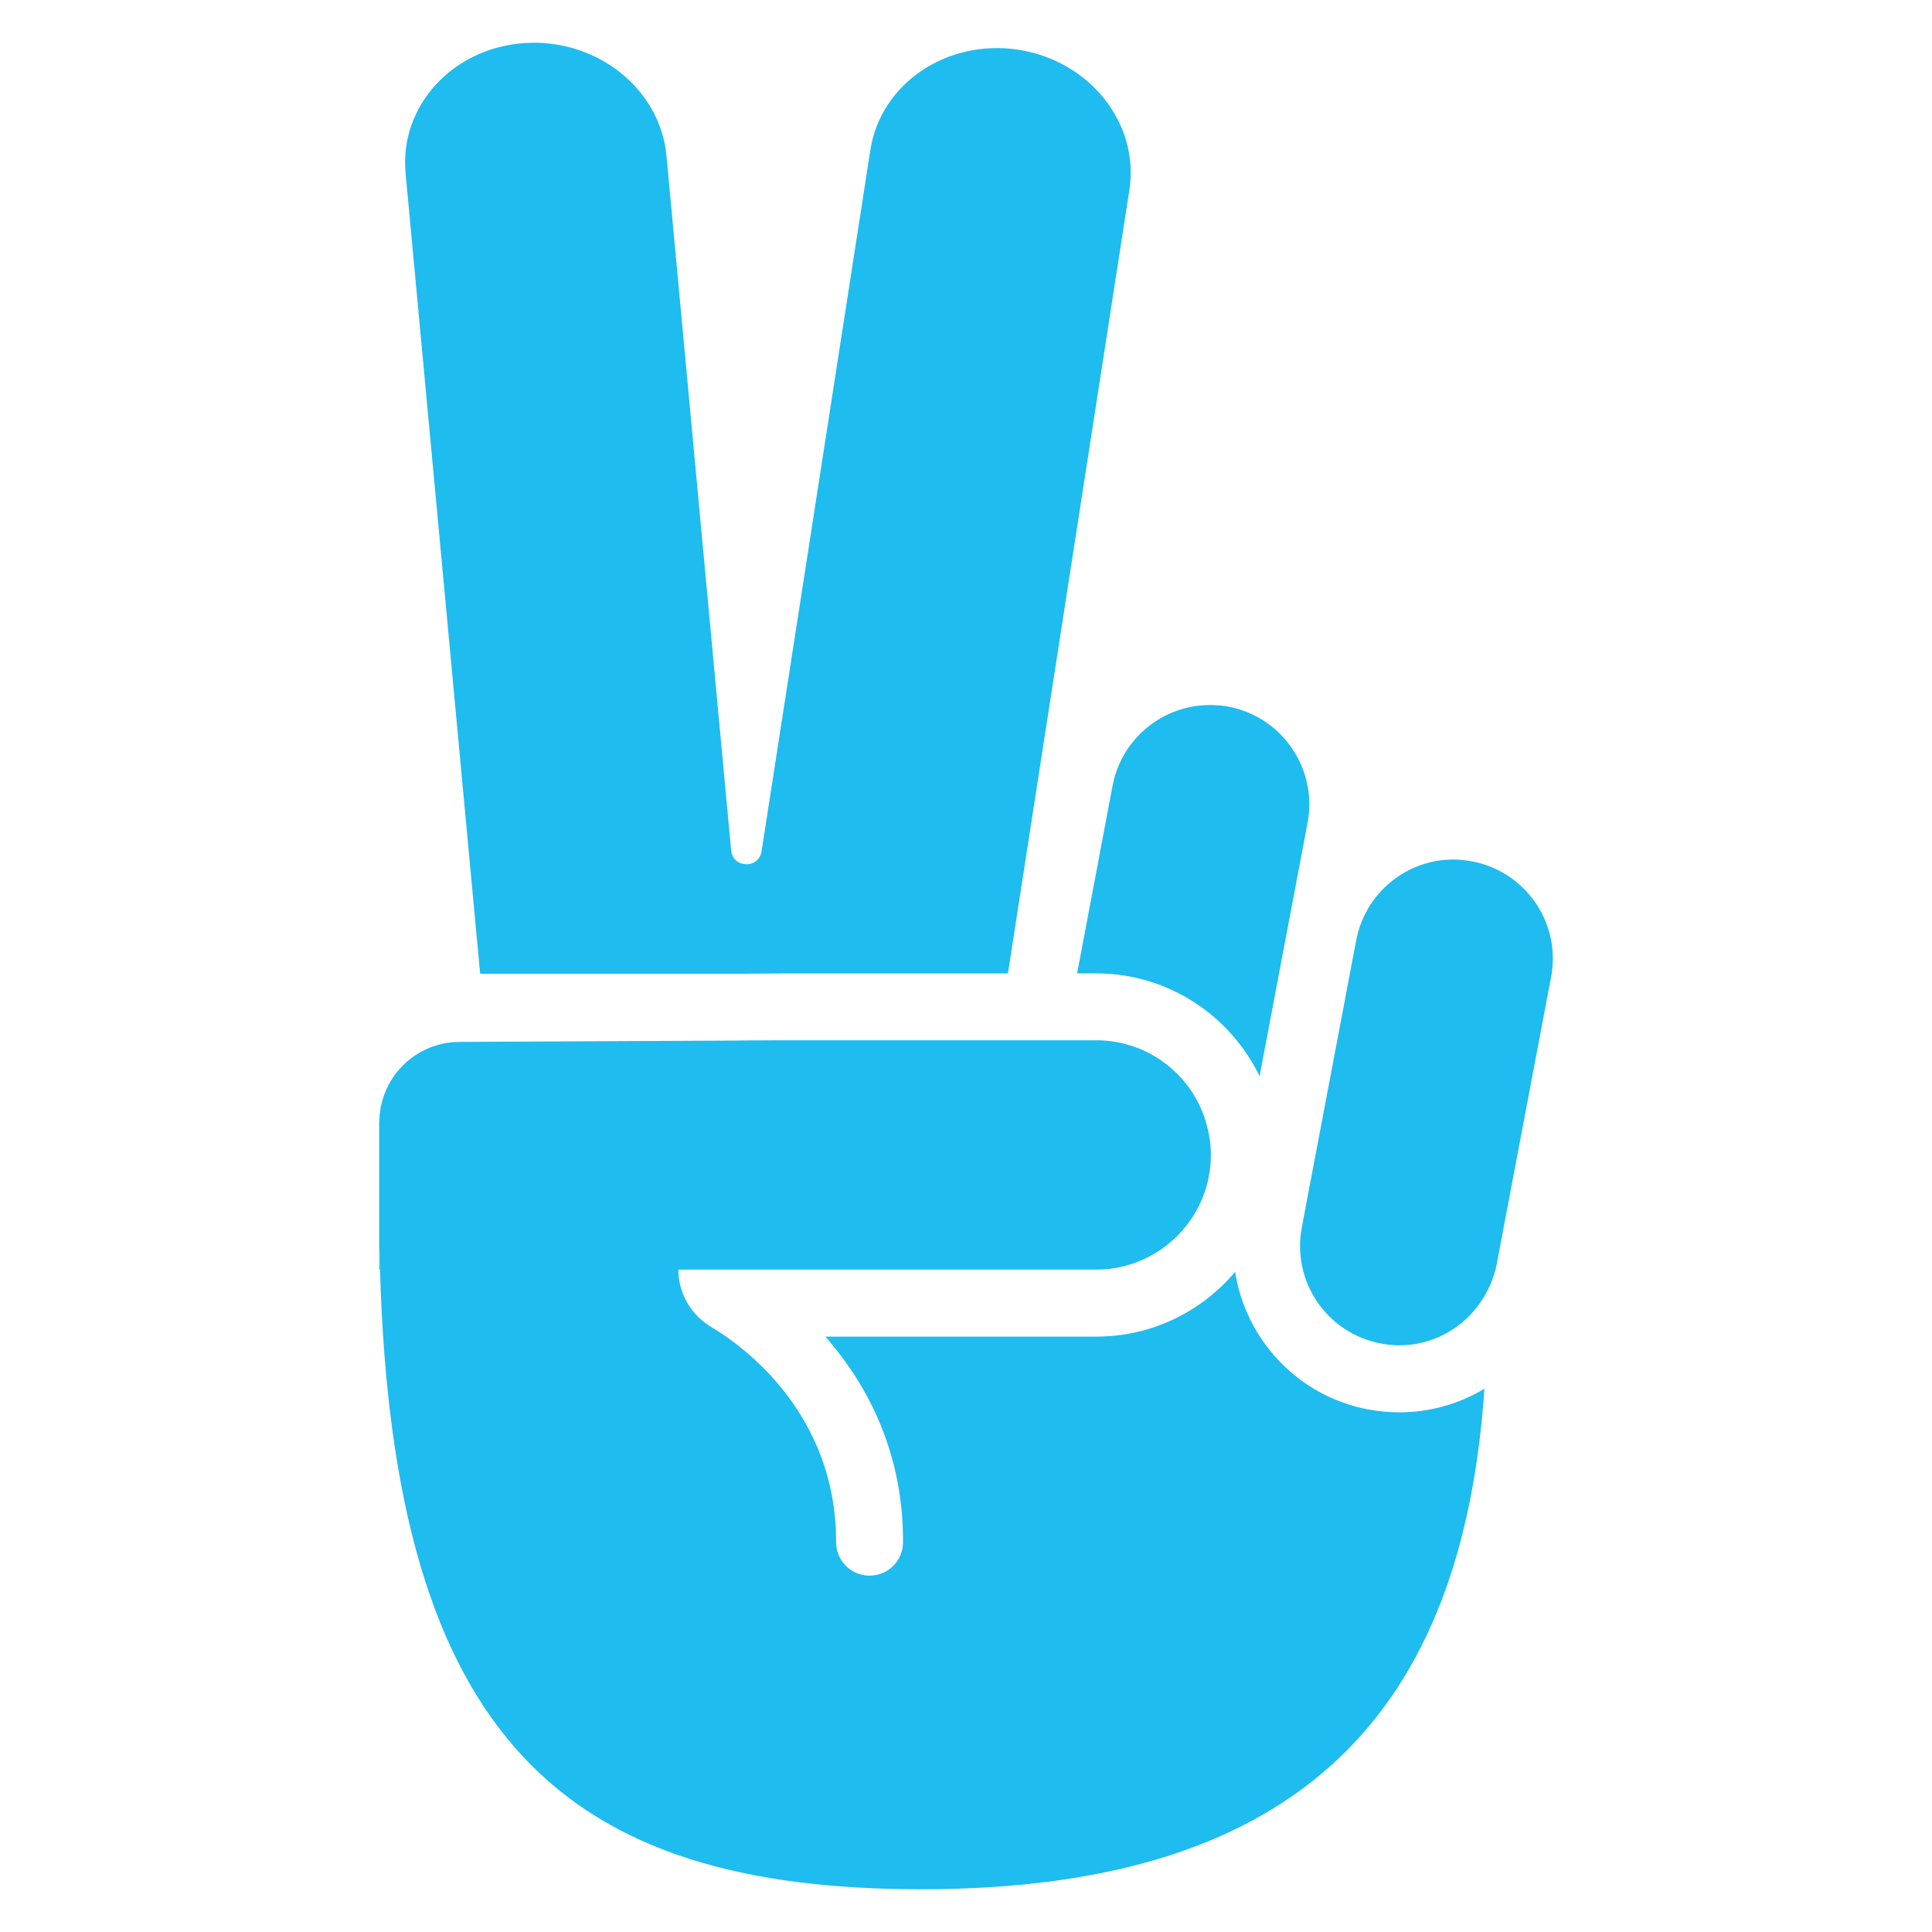
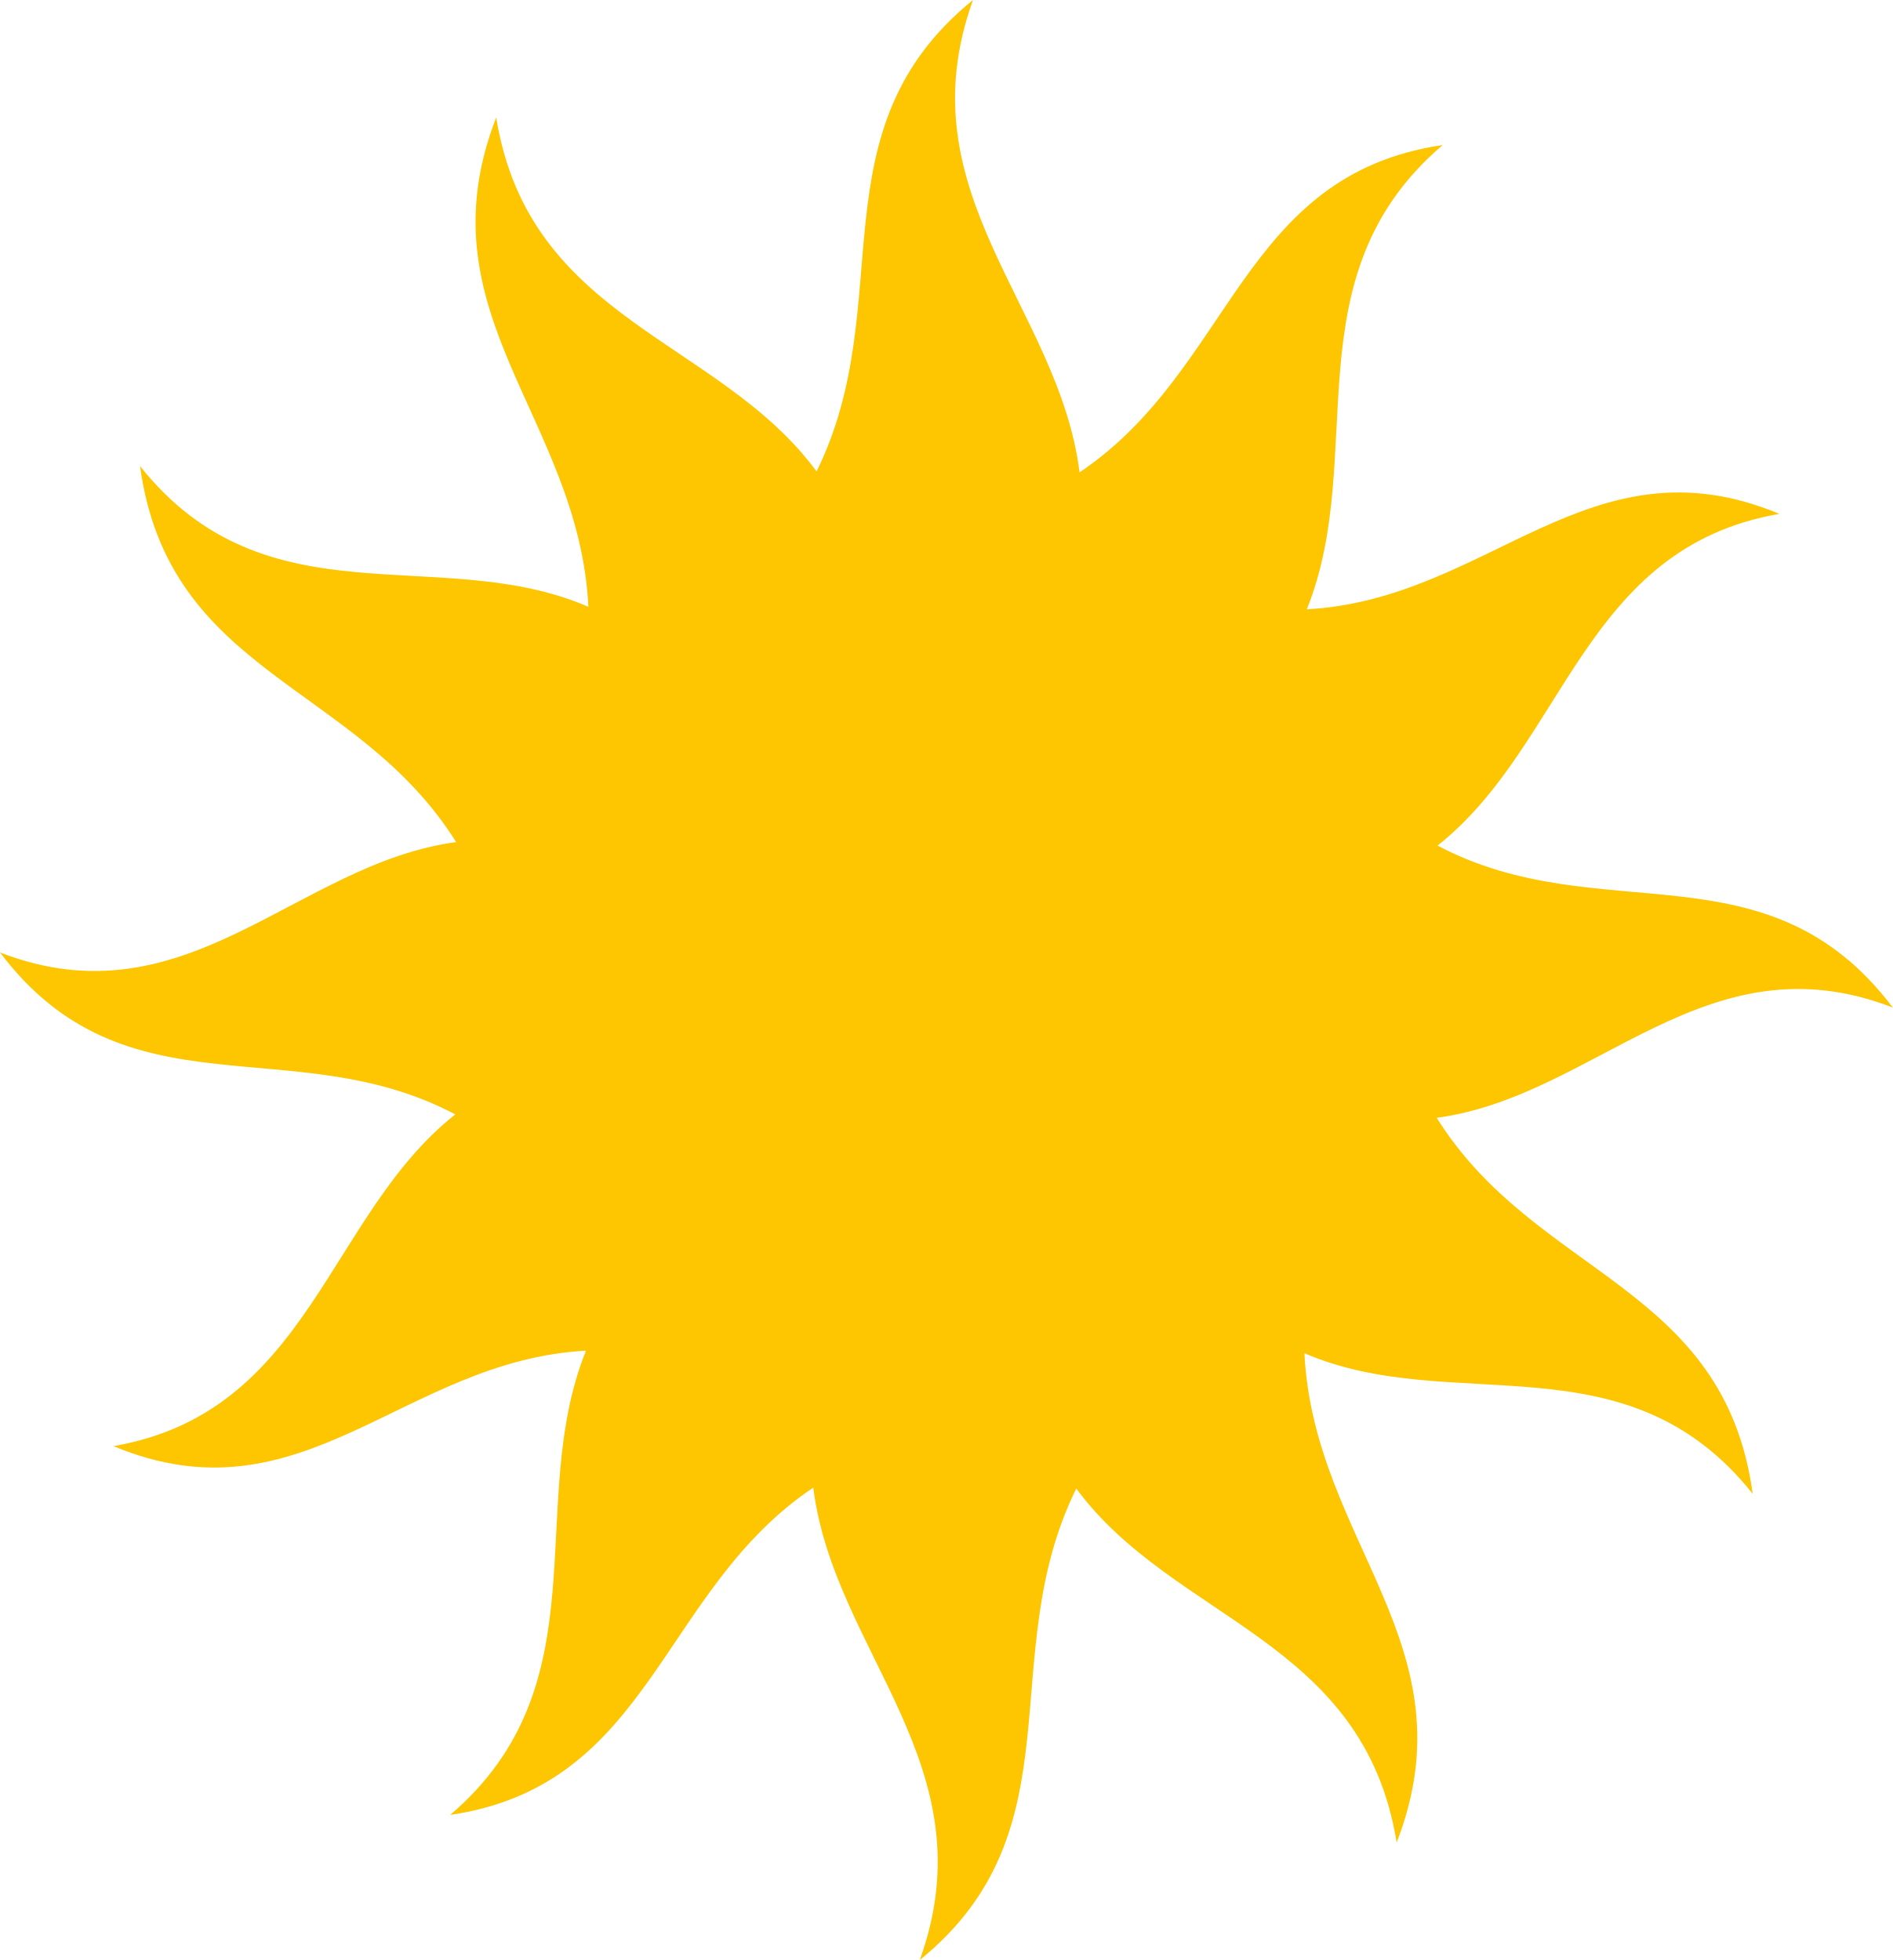
- <svg xmlns="http://www.w3.org/2000/svg" version="1.1" id="Capa_1" x="0px" y="0px" width="50px" height="50px" viewBox="0 0 50 50" style="enable-background:new 0 0 50 50;" xml:space="preserve">
-   <style type="text/css">
- 	.st0{fill:#1EBCEF;}
- </style>
+ <svg xmlns="http://www.w3.org/2000/svg" version="1.1" id="Capa_1" x="0px" y="0px" width="95.566px" height="98.979px" viewBox="0 0 95.566 98.979" enable-background="new 0 0 95.566 98.979" xml:space="preserve">
  <g>
-     <path class="st0" d="M38.628,33.085c-0.006,0.018-0.011,0.035-0.017,0.052c0.006-0.017,0.013-0.033,0.019-0.05   c0.017-0.049,0.032-0.098,0.048-0.149C38.663,32.987,38.646,33.036,38.628,33.085z" />
-     <path class="st0" d="M20.25,25.192h5.835L29.228,4.92c0.266-1.719-1.017-3.345-2.869-3.632c-1.851-0.286-3.567,0.874-3.834,2.593   l-2.818,18.166c-0.085,0.446-0.743,0.421-0.785-0.04l-0.319-3.419L17.249,4.036C17.088,2.3,15.445,0.991,13.58,1.114   s-3.245,1.63-3.084,3.366l1.93,20.72h6.815L20.25,25.192z" />
-     <path class="st0" d="M38.63,33.086c0.021-0.058,0.04-0.116,0.057-0.175c-0.003,0.009-0.006,0.018-0.009,0.027   C38.663,32.988,38.647,33.038,38.63,33.086z" />
-     <path class="st0" d="M27.876,25.191h0.493c1.863,0,3.468,1.09,4.229,2.662l1.242-6.561c0.264-1.391-0.654-2.738-2.045-3.003   c-0.161-0.03-0.321-0.043-0.481-0.043c-1.231,0-2.292,0.88-2.521,2.088L27.876,25.191z" />
-     <path class="st0" d="M18.452,34.372c-0.026-0.017-0.048-0.03-0.069-0.043c0,0,0,0,0,0.004   C18.404,34.346,18.43,34.359,18.452,34.372z" />
-     <path class="st0" d="M18.382,34.328c-0.009-0.004-0.022-0.013-0.03-0.017c0.009,0.009,0.022,0.013,0.03,0.022   C18.382,34.328,18.382,34.328,18.382,34.328z" />
-     <path class="st0" d="M35.413,36.477c-1.833-0.346-3.176-1.815-3.448-3.561c-0.862,1.022-2.153,1.676-3.596,1.676h-7.01   c0.039,0.043,0.078,0.082,0.113,0.13c0.988,1.17,1.906,2.876,1.898,5.19c0,0.243-0.099,0.459-0.256,0.615   c-0.156,0.156-0.373,0.251-0.611,0.251c-0.481,0-0.866-0.39-0.866-0.871c0.009-3.349-2.443-5.091-3.185-5.537   c-0.022-0.013-0.048-0.026-0.069-0.039c-0.009-0.009-0.022-0.013-0.03-0.022c-0.004-0.004-0.009-0.004-0.013-0.009   c-0.056-0.035-0.113-0.078-0.165-0.121c-0.009-0.013-0.022-0.022-0.035-0.031c-0.355-0.316-0.585-0.776-0.585-1.291h10.814   c0.485,0,0.94-0.117,1.339-0.321c0.966-0.489,1.629-1.491,1.629-2.647c0-0.256-0.035-0.498-0.096-0.736   c-0.325-1.283-1.486-2.231-2.873-2.231h-8.024l-0.966,0.004l-0.347,0.004l-6.442,0.031l-0.711,0.004   c-1.023,0.009-1.863,0.754-2.032,1.729C9.83,28.796,9.821,28.895,9.817,29c0,0.017-0.004,0.035-0.004,0.056v2.422   c0,0.472,0.009,0.931,0.022,1.382c0.347,12.205,4.831,16.034,14.016,16.034c9.917,0,14.002-4.705,14.566-12.954   c-0.65,0.39-1.404,0.611-2.201,0.611C35.946,36.551,35.678,36.525,35.413,36.477z" />
-     <path class="st0" d="M9.813,32.859h0.022c-0.013-0.45-0.022-0.909-0.022-1.382V32.859z" />
-     <path class="st0" d="M39.742,23.367c-0.39-0.563-0.971-0.949-1.646-1.075c-0.161-0.03-0.321-0.048-0.481-0.048   c-1.231,0-2.288,0.88-2.517,2.093l-1.234,6.516l1.234-6.516l-1.235,6.516l-0.173,0.918c-0.264,1.391,0.654,2.738,2.045,2.998   c0.16,0.03,0.321,0.048,0.481,0.048c0.849,0,1.616-0.425,2.084-1.092c0.039-0.056,0.074-0.113,0.113-0.173   c0.035-0.061,0.065-0.121,0.099-0.186c0.022-0.043,0.043-0.086,0.065-0.134c0.014-0.031,0.025-0.063,0.035-0.095   c-0.011,0.032-0.022,0.064-0.036,0.095c-0.02,0.047-0.043,0.09-0.065,0.136c0.022-0.045,0.046-0.089,0.065-0.136   c0.013-0.031,0.024-0.063,0.036-0.095c0.005-0.017,0.011-0.034,0.017-0.052c0.018-0.049,0.034-0.097,0.05-0.147   c0.021-0.07,0.04-0.14,0.054-0.213l1.408-7.434C40.27,24.619,40.127,23.934,39.742,23.367z" />
-     <path class="st0" d="M38.732,32.725c-0.012,0.063-0.027,0.125-0.045,0.186C38.706,32.851,38.721,32.789,38.732,32.725z" />
-     <path class="st0" d="M38.687,32.911c0.018-0.061,0.033-0.122,0.045-0.186c-0.014,0.073-0.033,0.143-0.054,0.213   C38.681,32.929,38.685,32.92,38.687,32.911z" />
+     <g>
+       <path fill="#FDC600" d="M95.565,50.881c-6.362-8.414-14.759-3.83-22.987-8.179c6.468-5.115,7.324-15.036,17.258-16.752    c-9.571-3.993-14.634,4.326-23.857,4.819c3.13-7.781-0.916-16.814,6.859-23.444C62.622,8.823,62.254,18.65,54.504,23.854    C53.458,15.493,45.594,9.768,49.125,0c-8.122,6.586-3.699,15.286-7.897,23.806c-4.942-6.701-14.516-7.585-16.175-17.872    c-3.854,9.91,4.178,15.151,4.654,24.708c-7.512-3.245-16.233,0.947-22.637-7.104C8.52,34.119,18.005,34.5,23.03,42.525    C14.956,43.61,9.429,51.754,0,48.098c6.355,8.413,14.76,3.831,22.987,8.178c-6.472,5.119-7.325,15.034-17.259,16.753    c9.571,3.994,14.633-4.329,23.857-4.82c-3.131,7.781,0.915,16.814-6.858,23.444c10.216-1.5,10.584-11.326,18.333-16.529    c1.047,8.364,8.91,14.086,5.378,23.855c8.124-6.587,3.7-15.286,7.901-23.809c4.942,6.701,14.515,7.586,16.175,17.874    c3.853-9.911-4.181-15.153-4.657-24.708c7.512,3.243,16.234-0.946,22.635,7.102c-1.445-10.58-10.932-10.959-15.956-18.989    C80.606,55.369,86.136,47.225,95.565,50.881z" />
+     </g>
  </g>
</svg>
